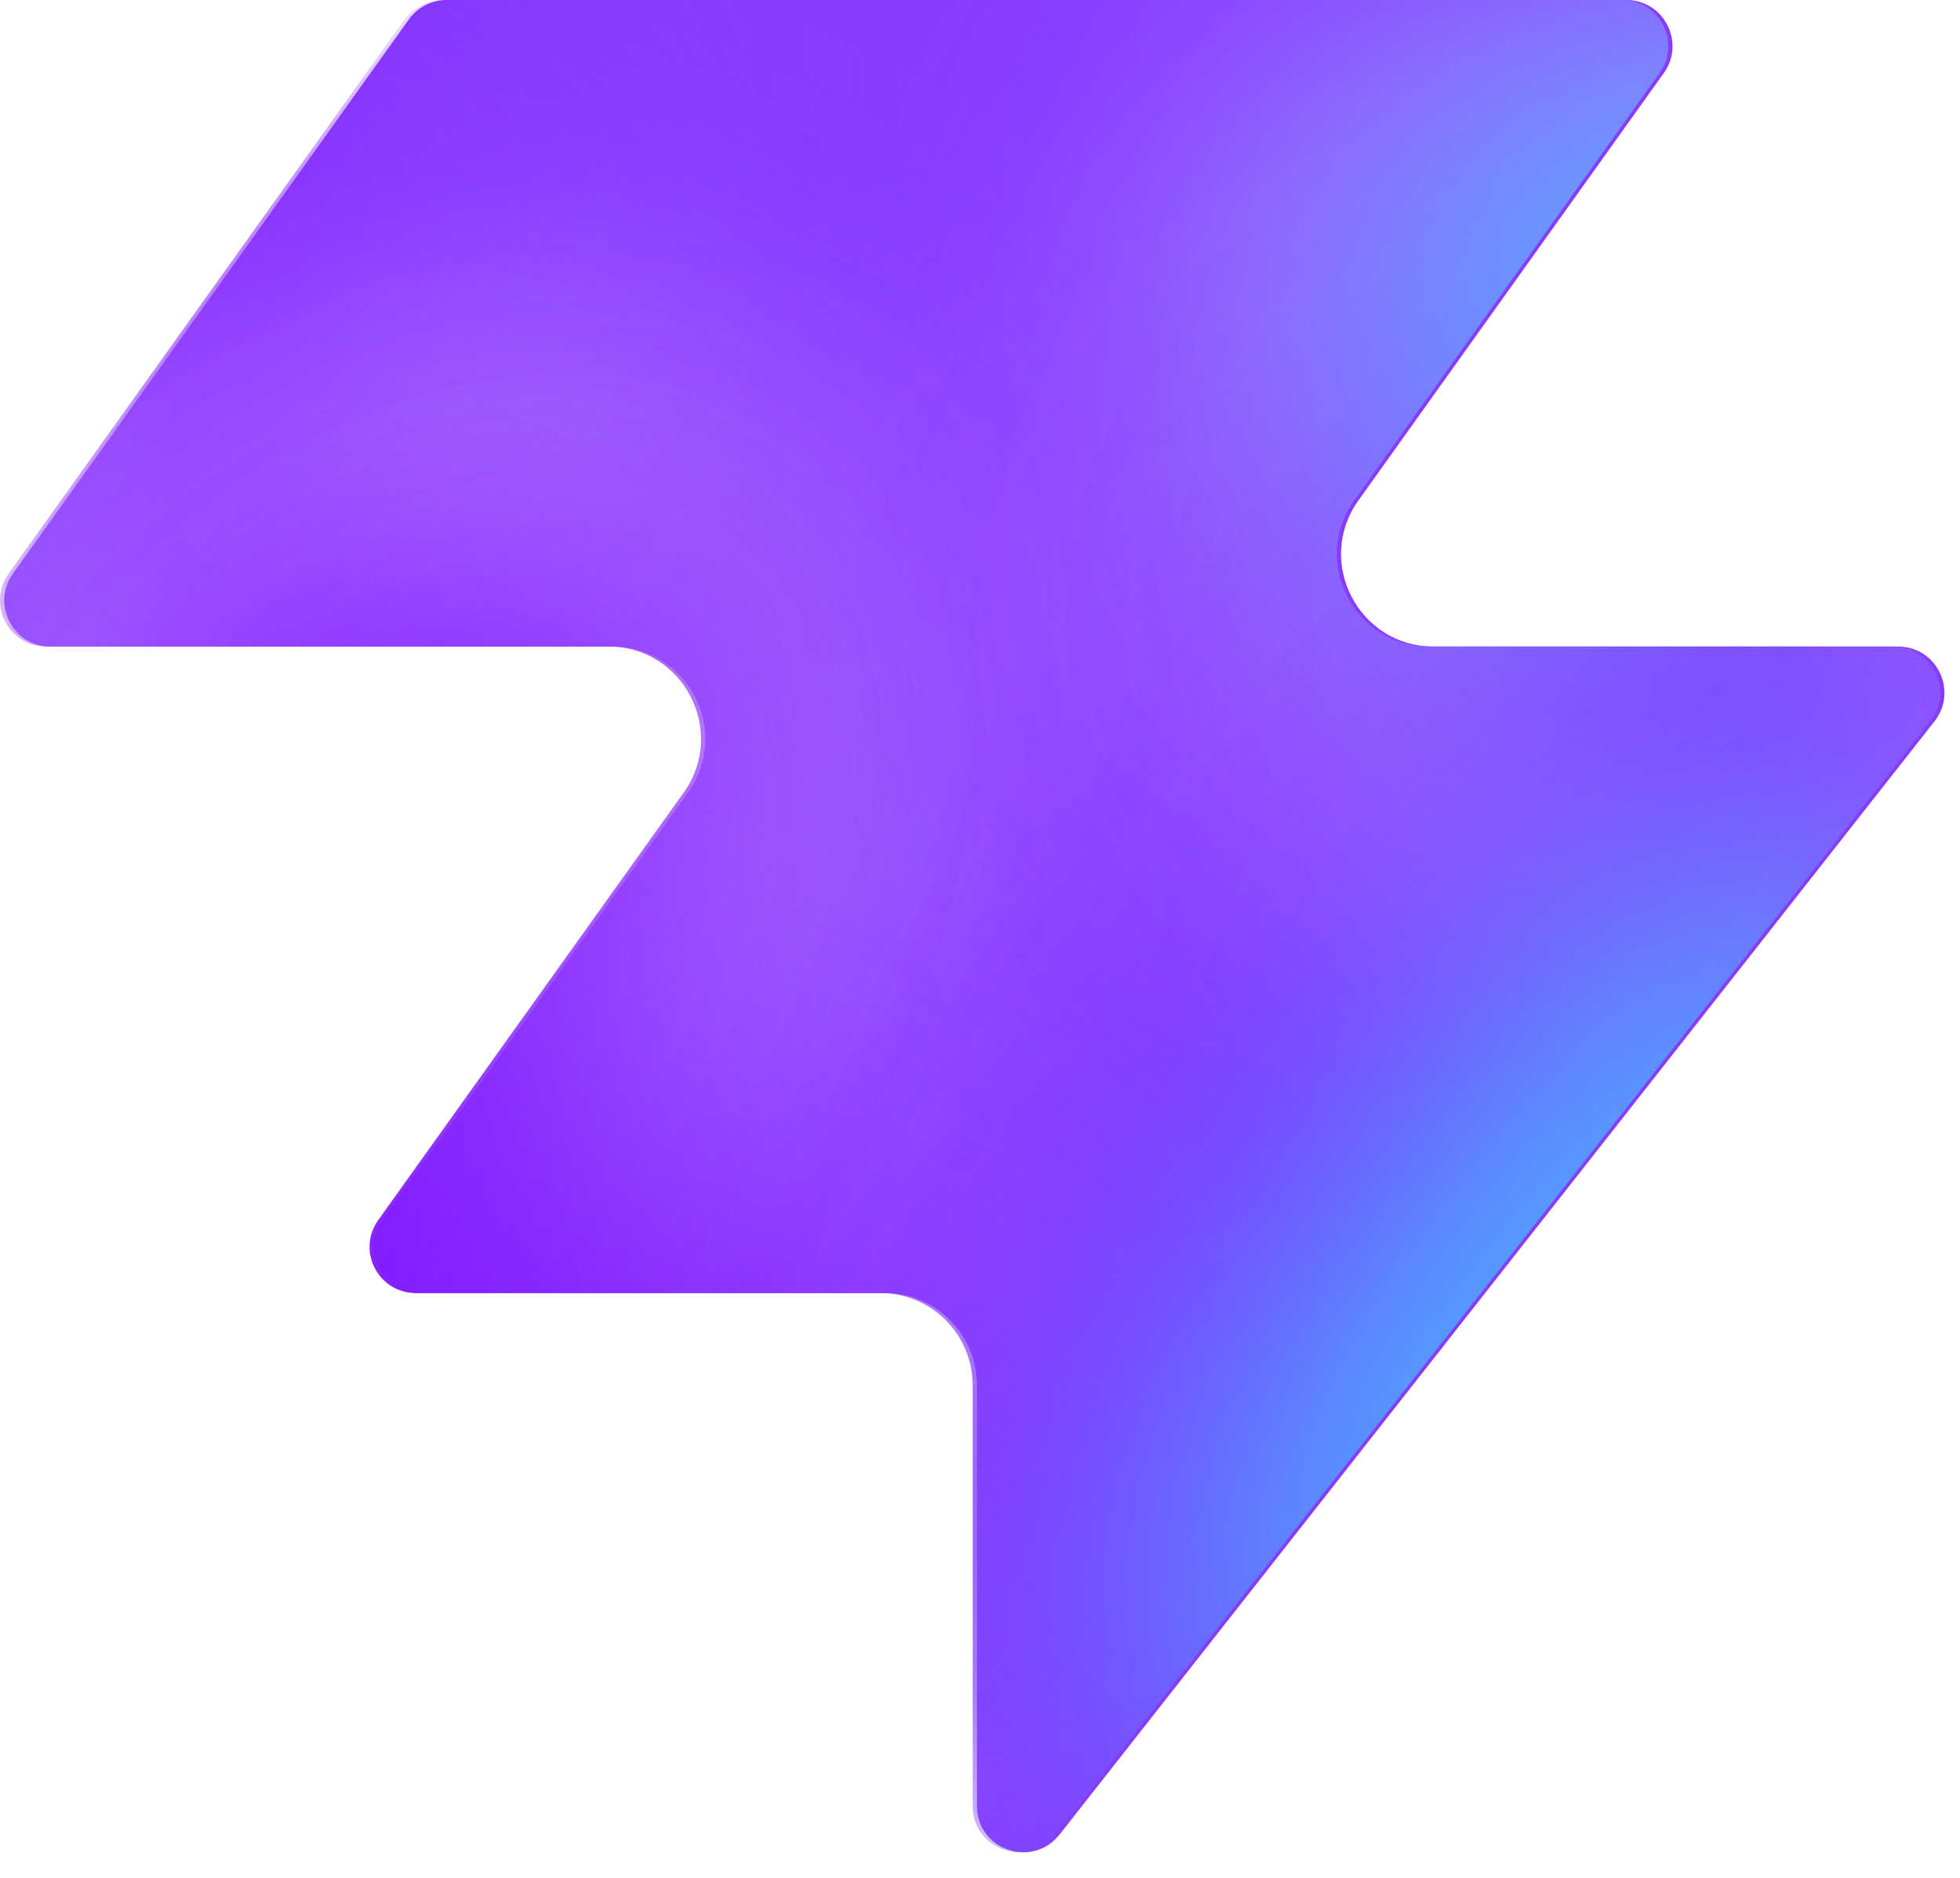
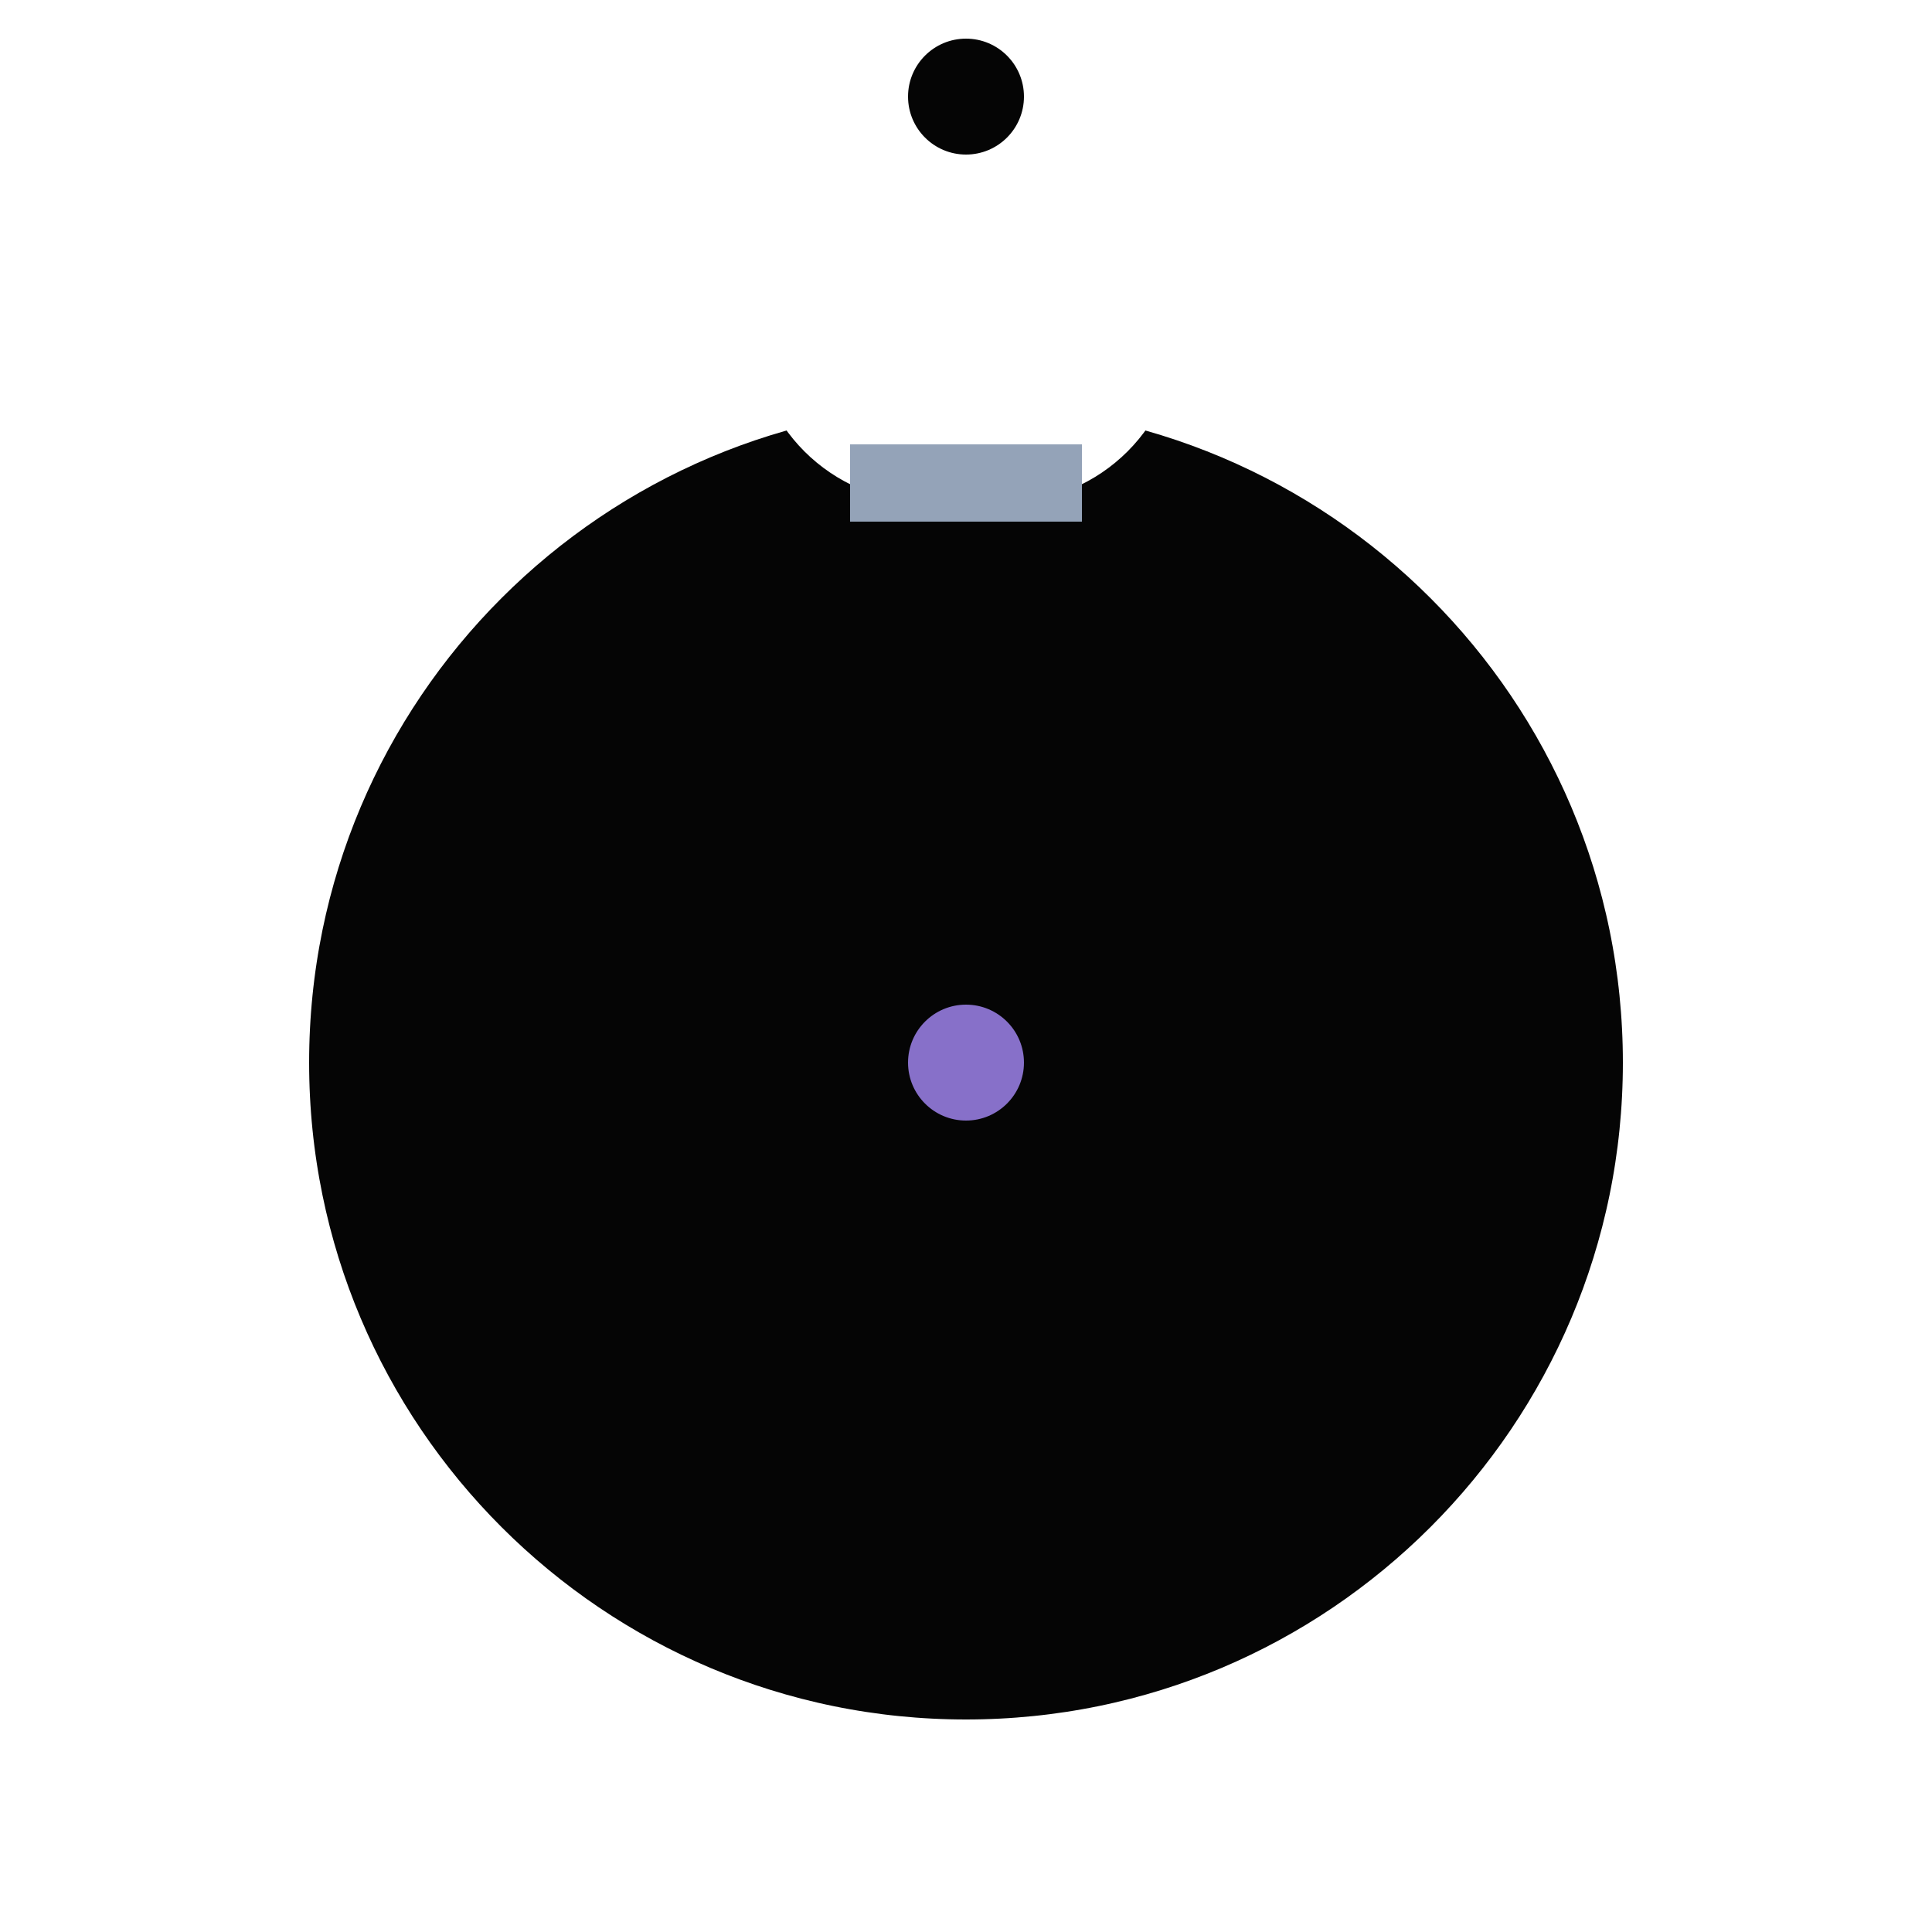
- <svg xmlns="http://www.w3.org/2000/svg" width="48" height="46" fill="none" viewBox="0 0 48 46">
-   <path fill="#863bff" d="M25.946 44.938c-.664.845-2.021.375-2.021-.698V33.937a2.26 2.26 0 0 0-2.262-2.262H10.287c-.92 0-1.456-1.04-.92-1.788l7.48-10.471c1.07-1.497 0-3.578-1.842-3.578H1.237c-.92 0-1.456-1.04-.92-1.788L10.013.474c.214-.297.556-.474.92-.474h28.894c.92 0 1.456 1.04.92 1.788l-7.48 10.471c-1.07 1.498 0 3.579 1.842 3.579h11.377c.943 0 1.473 1.088.89 1.83L25.947 44.94z" style="fill:#863bff;fill:color(display-p3 .525 .23 1);fill-opacity:1" />
-   <mask id="a" width="48" height="46" x="0" y="0" maskUnits="userSpaceOnUse" style="mask-type:alpha">
-     <path fill="#000" d="M25.842 44.938c-.664.844-2.021.375-2.021-.698V33.937a2.26 2.26 0 0 0-2.262-2.262H10.183c-.92 0-1.456-1.04-.92-1.788l7.48-10.471c1.07-1.498 0-3.579-1.842-3.579H1.133c-.92 0-1.456-1.04-.92-1.787L9.91.473c.214-.297.556-.474.92-.474h28.894c.92 0 1.456 1.04.92 1.788l-7.48 10.471c-1.07 1.498 0 3.578 1.842 3.578h11.377c.943 0 1.473 1.088.89 1.832L25.843 44.94z" style="fill:#000;fill-opacity:1" />
-   </mask>
-   <g mask="url(#a)">
-     <g filter="url(#b)">
-       <ellipse cx="5.508" cy="14.704" fill="#ede6ff" rx="5.508" ry="14.704" style="fill:#ede6ff;fill:color(display-p3 .927 .903 1);fill-opacity:1" transform="matrix(.00324 1 1 -.00324 -4.47 31.516)" />
-     </g>
-     <g filter="url(#c)">
-       <ellipse cx="10.399" cy="29.851" fill="#ede6ff" rx="10.399" ry="29.851" style="fill:#ede6ff;fill:color(display-p3 .927 .903 1);fill-opacity:1" transform="matrix(.00324 1 1 -.00324 -39.328 7.883)" />
-     </g>
-     <g filter="url(#d)">
-       <ellipse cx="5.508" cy="30.487" fill="#7e14ff" rx="5.508" ry="30.487" style="fill:#7e14ff;fill:color(display-p3 .492 .077 1);fill-opacity:1" transform="rotate(89.814 -25.913 -14.639)scale(1 -1)" />
-     </g>
-     <g filter="url(#e)">
-       <ellipse cx="5.508" cy="30.599" fill="#7e14ff" rx="5.508" ry="30.599" style="fill:#7e14ff;fill:color(display-p3 .492 .077 1);fill-opacity:1" transform="rotate(89.814 -32.644 -3.334)scale(1 -1)" />
-     </g>
-     <g filter="url(#f)">
-       <ellipse cx="5.508" cy="30.599" fill="#7e14ff" rx="5.508" ry="30.599" style="fill:#7e14ff;fill:color(display-p3 .492 .077 1);fill-opacity:1" transform="matrix(.00324 1 1 -.00324 -34.34 30.47)" />
-     </g>
-     <g filter="url(#g)">
-       <ellipse cx="14.072" cy="22.078" fill="#ede6ff" rx="14.072" ry="22.078" style="fill:#ede6ff;fill:color(display-p3 .927 .903 1);fill-opacity:1" transform="rotate(93.35 24.506 48.493)scale(-1 1)" />
-     </g>
-     <g filter="url(#h)">
-       <ellipse cx="3.47" cy="21.501" fill="#7e14ff" rx="3.47" ry="21.501" style="fill:#7e14ff;fill:color(display-p3 .492 .077 1);fill-opacity:1" transform="rotate(89.009 28.708 47.59)scale(-1 1)" />
-     </g>
-     <g filter="url(#i)">
-       <ellipse cx="3.47" cy="21.501" fill="#7e14ff" rx="3.47" ry="21.501" style="fill:#7e14ff;fill:color(display-p3 .492 .077 1);fill-opacity:1" transform="rotate(89.009 28.708 47.59)scale(-1 1)" />
-     </g>
-     <g filter="url(#j)">
-       <ellipse cx=".387" cy="8.972" fill="#7e14ff" rx="4.407" ry="29.108" style="fill:#7e14ff;fill:color(display-p3 .492 .077 1);fill-opacity:1" transform="rotate(39.51 .387 8.972)" />
-     </g>
-     <g filter="url(#k)">
-       <ellipse cx="47.523" cy="-6.092" fill="#7e14ff" rx="4.407" ry="29.108" style="fill:#7e14ff;fill:color(display-p3 .492 .077 1);fill-opacity:1" transform="rotate(37.892 47.523 -6.092)" />
-     </g>
-     <g filter="url(#l)">
-       <ellipse cx="41.412" cy="6.333" fill="#47bfff" rx="5.971" ry="9.665" style="fill:#47bfff;fill:color(display-p3 .28 .748 1);fill-opacity:1" transform="rotate(37.892 41.412 6.333)" />
-     </g>
-     <g filter="url(#m)">
-       <ellipse cx="-1.879" cy="38.332" fill="#7e14ff" rx="4.407" ry="29.108" style="fill:#7e14ff;fill:color(display-p3 .492 .077 1);fill-opacity:1" transform="rotate(37.892 -1.88 38.332)" />
-     </g>
-     <g filter="url(#n)">
-       <ellipse cx="-1.879" cy="38.332" fill="#7e14ff" rx="4.407" ry="29.108" style="fill:#7e14ff;fill:color(display-p3 .492 .077 1);fill-opacity:1" transform="rotate(37.892 -1.88 38.332)" />
-     </g>
-     <g filter="url(#o)">
-       <ellipse cx="35.651" cy="29.907" fill="#7e14ff" rx="4.407" ry="29.108" style="fill:#7e14ff;fill:color(display-p3 .492 .077 1);fill-opacity:1" transform="rotate(37.892 35.651 29.907)" />
-     </g>
-     <g filter="url(#p)">
-       <ellipse cx="38.418" cy="32.4" fill="#47bfff" rx="5.971" ry="15.297" style="fill:#47bfff;fill:color(display-p3 .28 .748 1);fill-opacity:1" transform="rotate(37.892 38.418 32.4)" />
-     </g>
-   </g>
+ <svg xmlns="http://www.w3.org/2000/svg" viewBox="0 0 100 100" fill="none">
+   <circle cx="50" cy="55" r="38" stroke="url(#silverGrad)" stroke-width="8" fill="#050505" />
+   <rect x="42" y="5" width="16" height="18" rx="6" stroke="url(#silverGrad)" stroke-width="6" fill="none" />
+   <circle cx="50" cy="5" r="3" fill="#050505" />
+   <rect x="44" y="23" width="12" height="4" fill="#94A3B8" />
+   <circle cx="50" cy="55" r="34" fill="url(#purpleGlow)" opacity="0.6" />
+   <path d="M 22 55 A 28 28 0 0 1 78 55" stroke="url(#highlightGrad)" stroke-width="3" stroke-linecap="round" opacity="0.4" />
+   <circle cx="50" cy="55" r="3" fill="#A78BFA" opacity="0.8" />
  <defs>
-     <filter id="b" width="60.045" height="41.654" x="-19.77" y="16.149" color-interpolation-filters="sRGB" filterUnits="userSpaceOnUse">
-       <feFlood flood-opacity="0" result="BackgroundImageFix" />
-       <feBlend in="SourceGraphic" in2="BackgroundImageFix" result="shape" />
-       <feGaussianBlur result="effect1_foregroundBlur_2002_17158" stdDeviation="7.659" />
-     </filter>
-     <filter id="c" width="90.34" height="51.437" x="-54.613" y="-7.533" color-interpolation-filters="sRGB" filterUnits="userSpaceOnUse">
-       <feFlood flood-opacity="0" result="BackgroundImageFix" />
-       <feBlend in="SourceGraphic" in2="BackgroundImageFix" result="shape" />
-       <feGaussianBlur result="effect1_foregroundBlur_2002_17158" stdDeviation="7.659" />
-     </filter>
-     <filter id="d" width="79.355" height="29.4" x="-49.64" y="2.03" color-interpolation-filters="sRGB" filterUnits="userSpaceOnUse">
-       <feFlood flood-opacity="0" result="BackgroundImageFix" />
-       <feBlend in="SourceGraphic" in2="BackgroundImageFix" result="shape" />
-       <feGaussianBlur result="effect1_foregroundBlur_2002_17158" stdDeviation="4.596" />
-     </filter>
-     <filter id="e" width="79.579" height="29.4" x="-45.045" y="20.029" color-interpolation-filters="sRGB" filterUnits="userSpaceOnUse">
-       <feFlood flood-opacity="0" result="BackgroundImageFix" />
-       <feBlend in="SourceGraphic" in2="BackgroundImageFix" result="shape" />
-       <feGaussianBlur result="effect1_foregroundBlur_2002_17158" stdDeviation="4.596" />
-     </filter>
-     <filter id="f" width="79.579" height="29.4" x="-43.513" y="21.178" color-interpolation-filters="sRGB" filterUnits="userSpaceOnUse">
-       <feFlood flood-opacity="0" result="BackgroundImageFix" />
-       <feBlend in="SourceGraphic" in2="BackgroundImageFix" result="shape" />
-       <feGaussianBlur result="effect1_foregroundBlur_2002_17158" stdDeviation="4.596" />
-     </filter>
-     <filter id="g" width="74.749" height="58.852" x="15.756" y="-17.901" color-interpolation-filters="sRGB" filterUnits="userSpaceOnUse">
-       <feFlood flood-opacity="0" result="BackgroundImageFix" />
-       <feBlend in="SourceGraphic" in2="BackgroundImageFix" result="shape" />
-       <feGaussianBlur result="effect1_foregroundBlur_2002_17158" stdDeviation="7.659" />
-     </filter>
-     <filter id="h" width="61.377" height="25.362" x="23.548" y="2.284" color-interpolation-filters="sRGB" filterUnits="userSpaceOnUse">
-       <feFlood flood-opacity="0" result="BackgroundImageFix" />
-       <feBlend in="SourceGraphic" in2="BackgroundImageFix" result="shape" />
-       <feGaussianBlur result="effect1_foregroundBlur_2002_17158" stdDeviation="4.596" />
-     </filter>
-     <filter id="i" width="61.377" height="25.362" x="23.548" y="2.284" color-interpolation-filters="sRGB" filterUnits="userSpaceOnUse">
-       <feFlood flood-opacity="0" result="BackgroundImageFix" />
-       <feBlend in="SourceGraphic" in2="BackgroundImageFix" result="shape" />
-       <feGaussianBlur result="effect1_foregroundBlur_2002_17158" stdDeviation="4.596" />
-     </filter>
-     <filter id="j" width="56.045" height="63.649" x="-27.636" y="-22.853" color-interpolation-filters="sRGB" filterUnits="userSpaceOnUse">
-       <feFlood flood-opacity="0" result="BackgroundImageFix" />
-       <feBlend in="SourceGraphic" in2="BackgroundImageFix" result="shape" />
-       <feGaussianBlur result="effect1_foregroundBlur_2002_17158" stdDeviation="4.596" />
-     </filter>
-     <filter id="k" width="54.814" height="64.646" x="20.116" y="-38.415" color-interpolation-filters="sRGB" filterUnits="userSpaceOnUse">
-       <feFlood flood-opacity="0" result="BackgroundImageFix" />
-       <feBlend in="SourceGraphic" in2="BackgroundImageFix" result="shape" />
-       <feGaussianBlur result="effect1_foregroundBlur_2002_17158" stdDeviation="4.596" />
-     </filter>
-     <filter id="l" width="33.541" height="35.313" x="24.641" y="-11.323" color-interpolation-filters="sRGB" filterUnits="userSpaceOnUse">
-       <feFlood flood-opacity="0" result="BackgroundImageFix" />
-       <feBlend in="SourceGraphic" in2="BackgroundImageFix" result="shape" />
-       <feGaussianBlur result="effect1_foregroundBlur_2002_17158" stdDeviation="4.596" />
-     </filter>
-     <filter id="m" width="54.814" height="64.646" x="-29.286" y="6.009" color-interpolation-filters="sRGB" filterUnits="userSpaceOnUse">
-       <feFlood flood-opacity="0" result="BackgroundImageFix" />
-       <feBlend in="SourceGraphic" in2="BackgroundImageFix" result="shape" />
-       <feGaussianBlur result="effect1_foregroundBlur_2002_17158" stdDeviation="4.596" />
-     </filter>
-     <filter id="n" width="54.814" height="64.646" x="-29.286" y="6.009" color-interpolation-filters="sRGB" filterUnits="userSpaceOnUse">
-       <feFlood flood-opacity="0" result="BackgroundImageFix" />
-       <feBlend in="SourceGraphic" in2="BackgroundImageFix" result="shape" />
-       <feGaussianBlur result="effect1_foregroundBlur_2002_17158" stdDeviation="4.596" />
-     </filter>
-     <filter id="o" width="54.814" height="64.646" x="8.244" y="-2.416" color-interpolation-filters="sRGB" filterUnits="userSpaceOnUse">
-       <feFlood flood-opacity="0" result="BackgroundImageFix" />
-       <feBlend in="SourceGraphic" in2="BackgroundImageFix" result="shape" />
-       <feGaussianBlur result="effect1_foregroundBlur_2002_17158" stdDeviation="4.596" />
-     </filter>
-     <filter id="p" width="39.409" height="43.623" x="18.713" y="10.588" color-interpolation-filters="sRGB" filterUnits="userSpaceOnUse">
-       <feFlood flood-opacity="0" result="BackgroundImageFix" />
-       <feBlend in="SourceGraphic" in2="BackgroundImageFix" result="shape" />
-       <feGaussianBlur result="effect1_foregroundBlur_2002_17158" stdDeviation="4.596" />
-     </filter>
+     <linearGradient id="silverGrad" x1="10" y1="10" x2="90" y2="90">
+       <stop stop-color="#FFFFFF" />
+       <stop offset="0.3" stop-color="#94A3B8" />
+       <stop offset="0.7" stop-color="#475569" />
+       <stop offset="1" stop-color="#1E293B" />
+     </linearGradient>
+     <radialGradient id="purpleGlow" cx="50" cy="55" r="34">
+       <stop stop-color="#7C3AED" stop-opacity="0.8" />
+       <stop offset="0.6" stop-color="#4C1D95" stop-opacity="0.3" />
+       <stop offset="1" stop-color="#050505" stop-opacity="0" />
+     </radialGradient>
+     <linearGradient id="highlightGrad" x1="22" y1="55" x2="78" y2="55">
+       <stop stop-color="#FFFFFF" stop-opacity="0" />
+       <stop offset="0.5" stop-color="#FFFFFF" stop-opacity="1" />
+       <stop offset="1" stop-color="#FFFFFF" stop-opacity="0" />
+     </linearGradient>
  </defs>
</svg>
